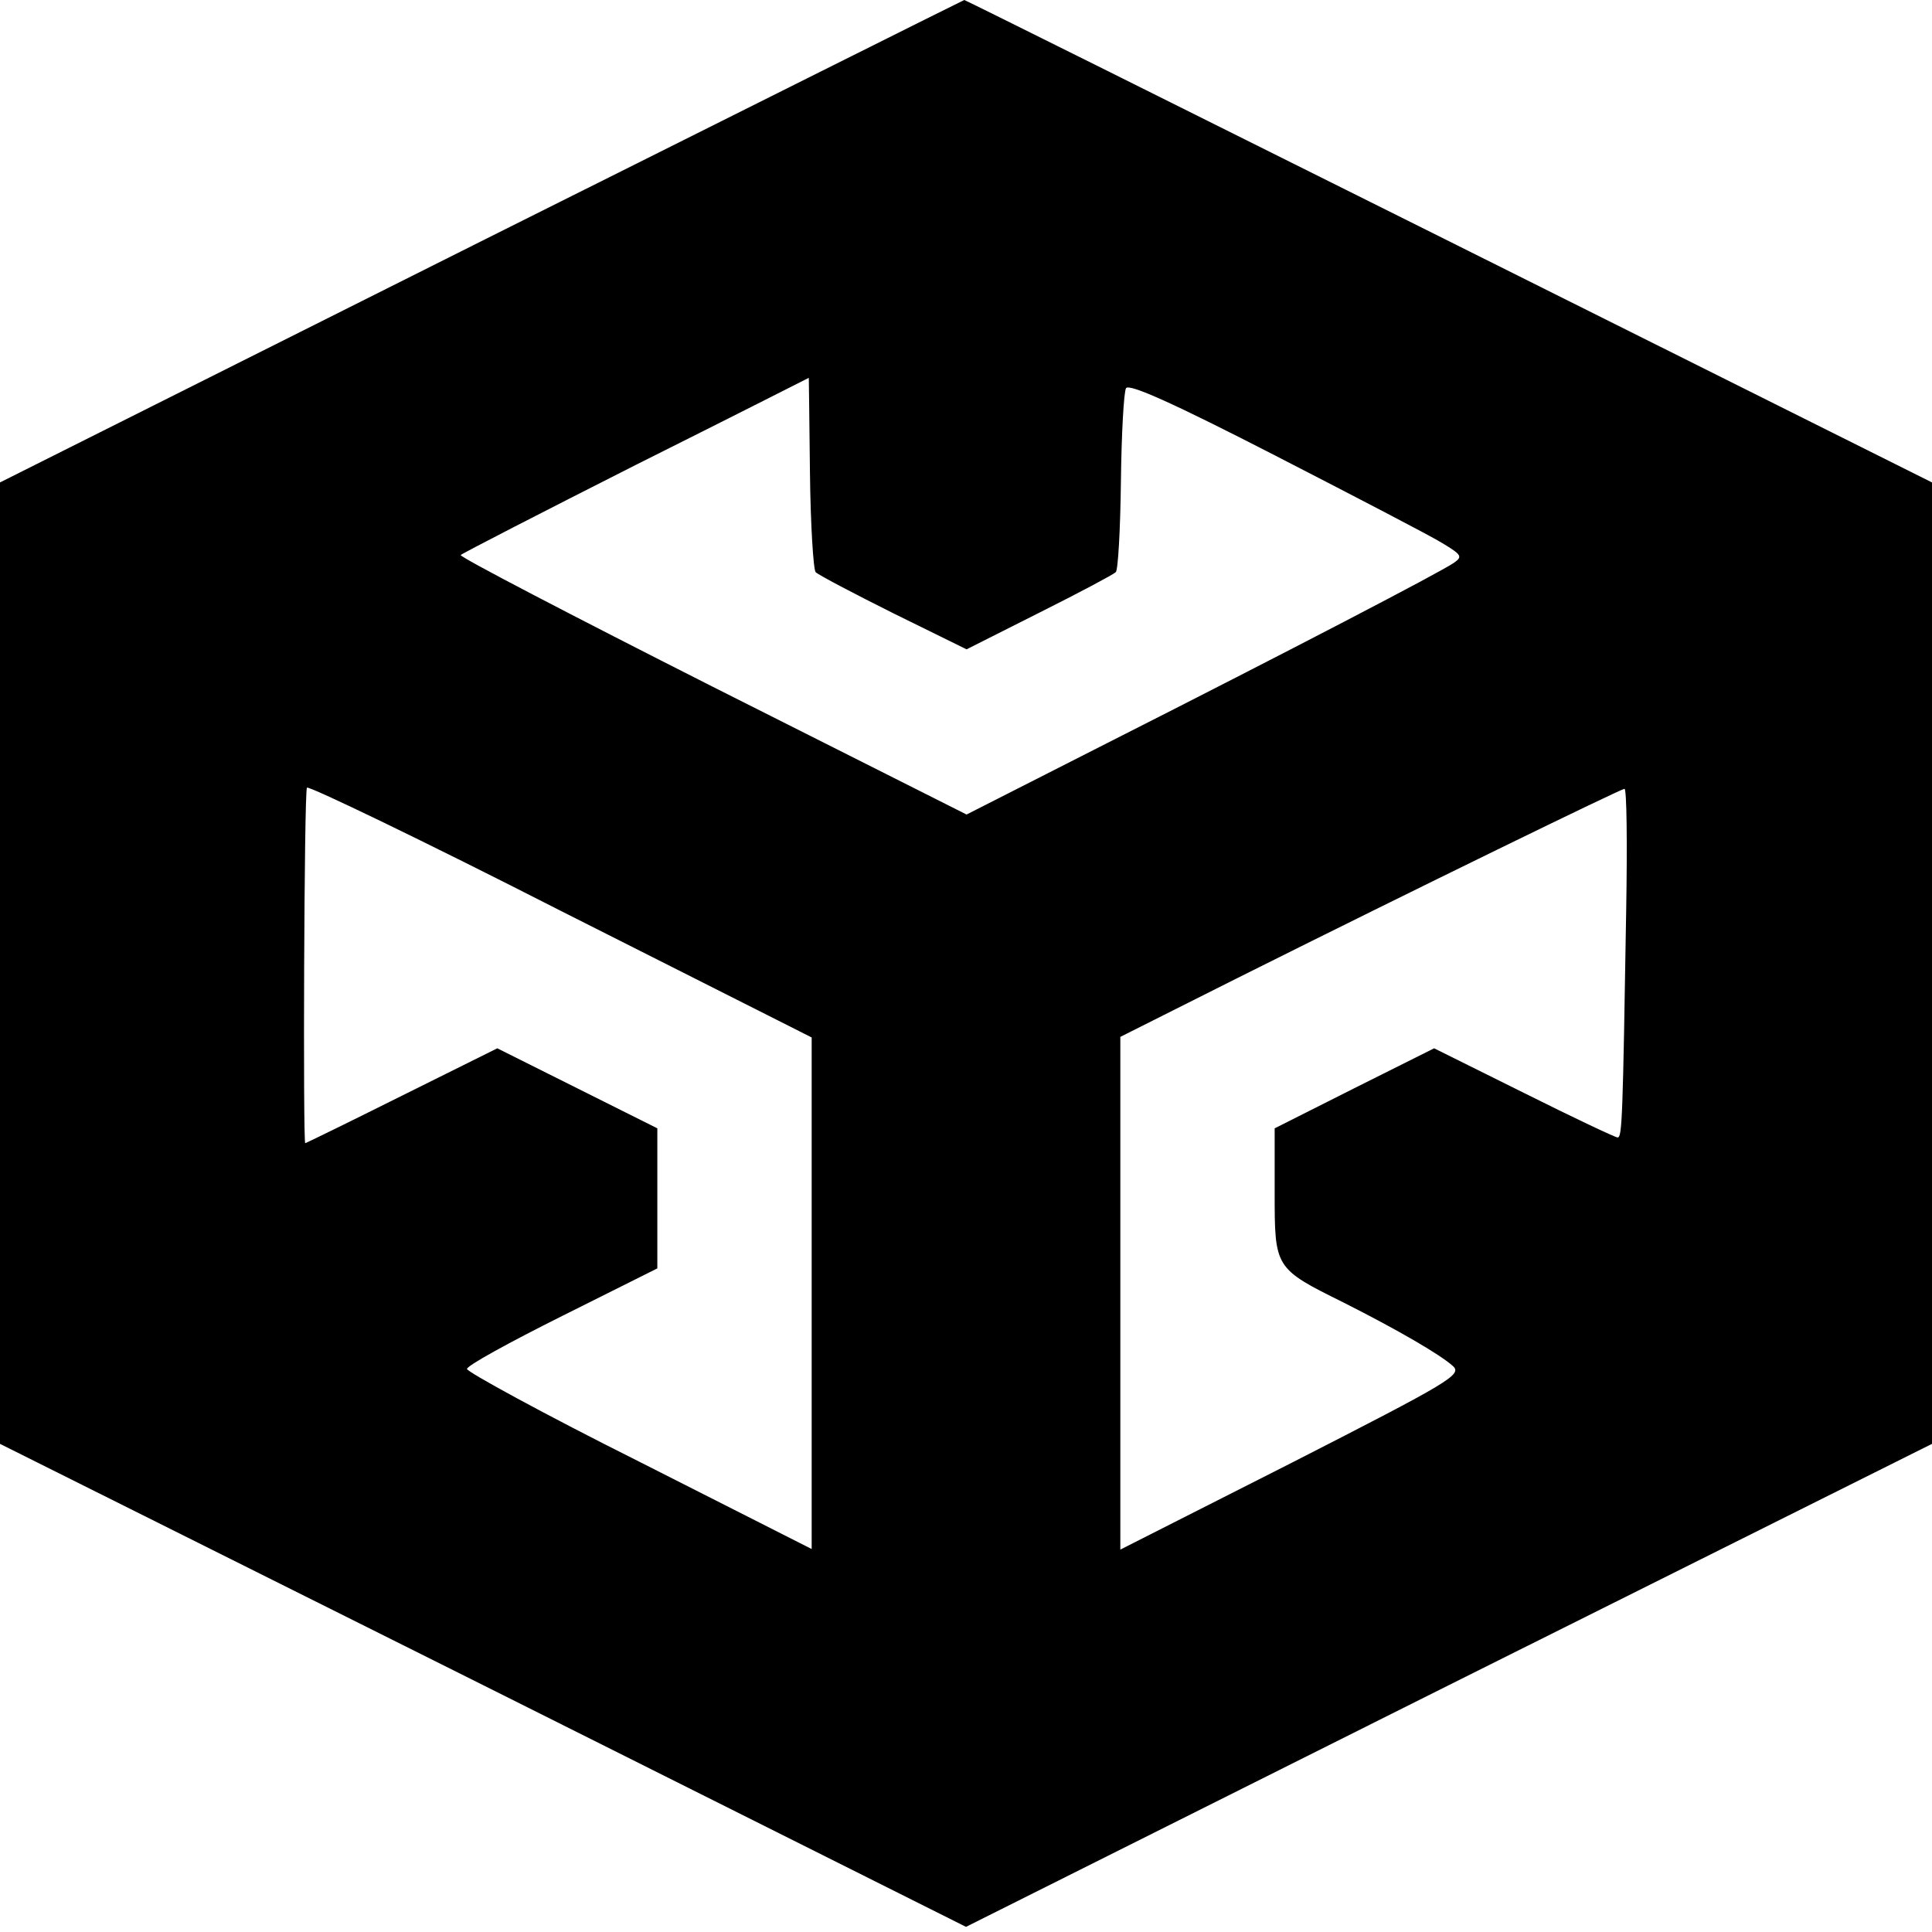
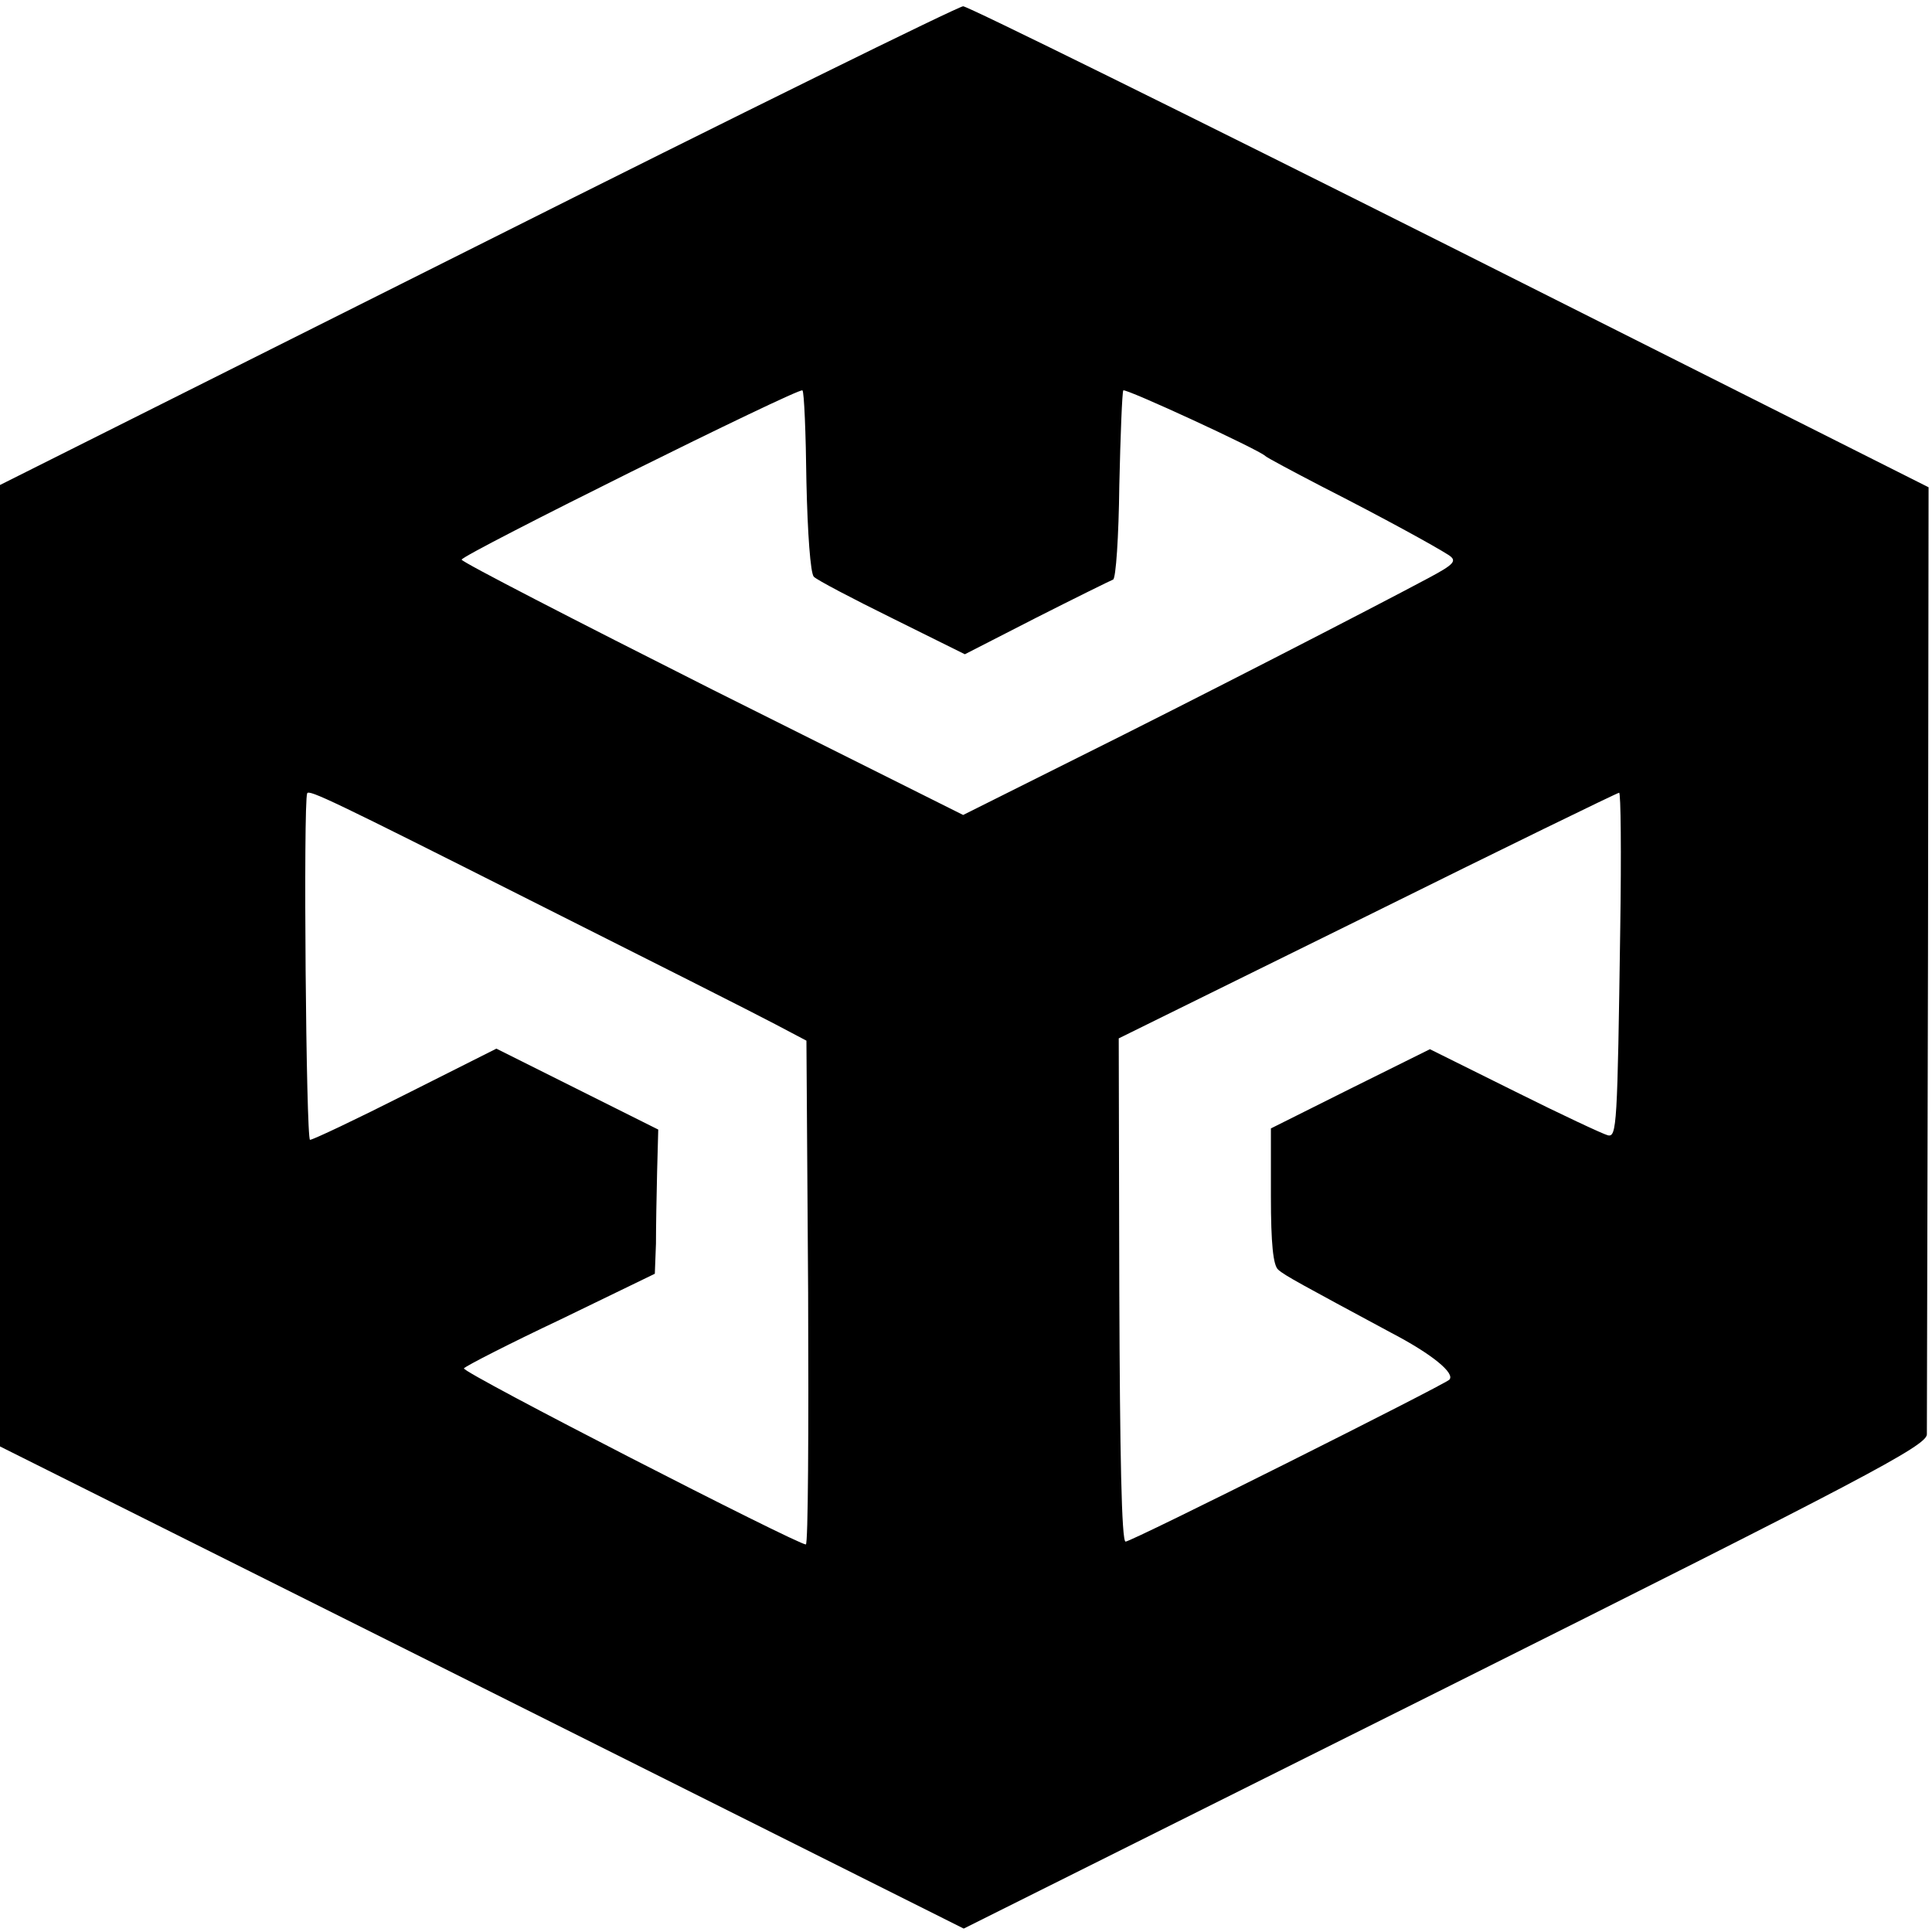
- <svg xmlns="http://www.w3.org/2000/svg" version="1.0" width="338pt" height="338pt" viewBox="0 0 338 338" preserveAspectRatio="xMidYMid meet">
-   <g transform="translate(0,338) scale(0.1,-0.1)" fill="#000000" stroke="none">
-     <path d="M842 2958 l-842 -422 0 -841 0 -841 845 -422 845 -423 845 423 845 422 0 841 0 841 -845 422 c-465 232 -846 422 -848 422 -1 0 -381 -190 -845 -422z m575 -405 c1 -91 6 -170 10 -174 5 -5 66 -37 136 -72 l128 -63 127 64 c70 35 130 67 134 71 4 3 8 74 9 158 1 83 5 157 9 164 6 8 84 -27 261 -118 140 -72 271 -140 292 -153 35 -21 36 -24 20 -35 -23 -16 -286 -153 -606 -315 l-246 -125 -445 224 c-245 124 -443 227 -440 230 3 3 141 74 307 158 166 83 302 152 302 152 0 1 1 -74 2 -166z m3 -1435 l0 -448 -302 153 c-166 83 -301 157 -301 162 0 6 75 47 167 93 l166 83 0 122 0 123 -140 70 -140 70 -167 -83 c-92 -46 -168 -83 -169 -83 -4 0 -2 615 3 622 2 4 202 -92 443 -215 l440 -222 0 -447z m1425 670 c-6 -365 -7 -398 -15 -398 -4 0 -78 35 -164 78 l-157 78 -140 -70 -139 -70 0 -113 c0 -132 0 -132 121 -192 95 -48 169 -91 191 -111 16 -15 -4 -27 -282 -169 l-300 -152 0 449 0 448 203 102 c318 159 671 331 679 332 4 0 5 -96 3 -212z" />
+ <svg xmlns="http://www.w3.org/2000/svg" version="1.0" width="339pt" height="339pt" viewBox="0 0 339 339" preserveAspectRatio="xMidYMid meet">
+   <g transform="translate(0,339) scale(0.1,-0.1)" fill="#000000" stroke="none">
+     <path d="M838 2959 l-838 -420 0 -844 0 -843 846 -423 845 -423 845 422 c734 367 844 425 845 445 0 12 1 391 2 842 l1 820 -839 422 c-462 232 -847 422 -855 422 -8 0 -392 -189 -852 -420z m577 -415 c2 -89 7 -160 13 -166 6 -6 67 -38 138 -73 l127 -63 125 64 c69 35 130 65 135 67 5 1 10 76 11 165 2 89 5 164 7 167 4 4 238 -104 249 -115 3 -3 48 -27 100 -54 108 -55 197 -104 222 -120 15 -10 10 -16 -35 -40 -101 -54 -414 -215 -615 -315 l-202 -101 -440 220 c-242 122 -440 224 -440 228 1 9 593 303 598 297 3 -2 6 -75 7 -161z m-486 -733 c207 -104 401 -202 431 -218 l55 -29 3 -442 c1 -243 0 -442 -4 -442 -15 0 -604 302 -600 309 3 4 79 43 170 86 l165 80 2 53 c0 28 1 85 2 126 l2 74 -142 71 -142 71 -159 -80 c-87 -44 -163 -80 -168 -80 -7 0 -12 592 -5 608 3 7 45 -13 390 -187z m1914 -48 c-5 -349 -6 -369 -22 -365 -8 2 -81 36 -163 77 l-149 74 -139 -69 -140 -70 0 -119 c0 -83 4 -122 13 -129 11 -10 41 -26 197 -110 73 -38 114 -72 103 -83 -13 -11 -557 -284 -568 -284 -7 0 -10 154 -11 441 l-1 442 436 215 c240 119 439 216 442 216 3 1 4 -106 2 -236z" />
  </g>
</svg>
